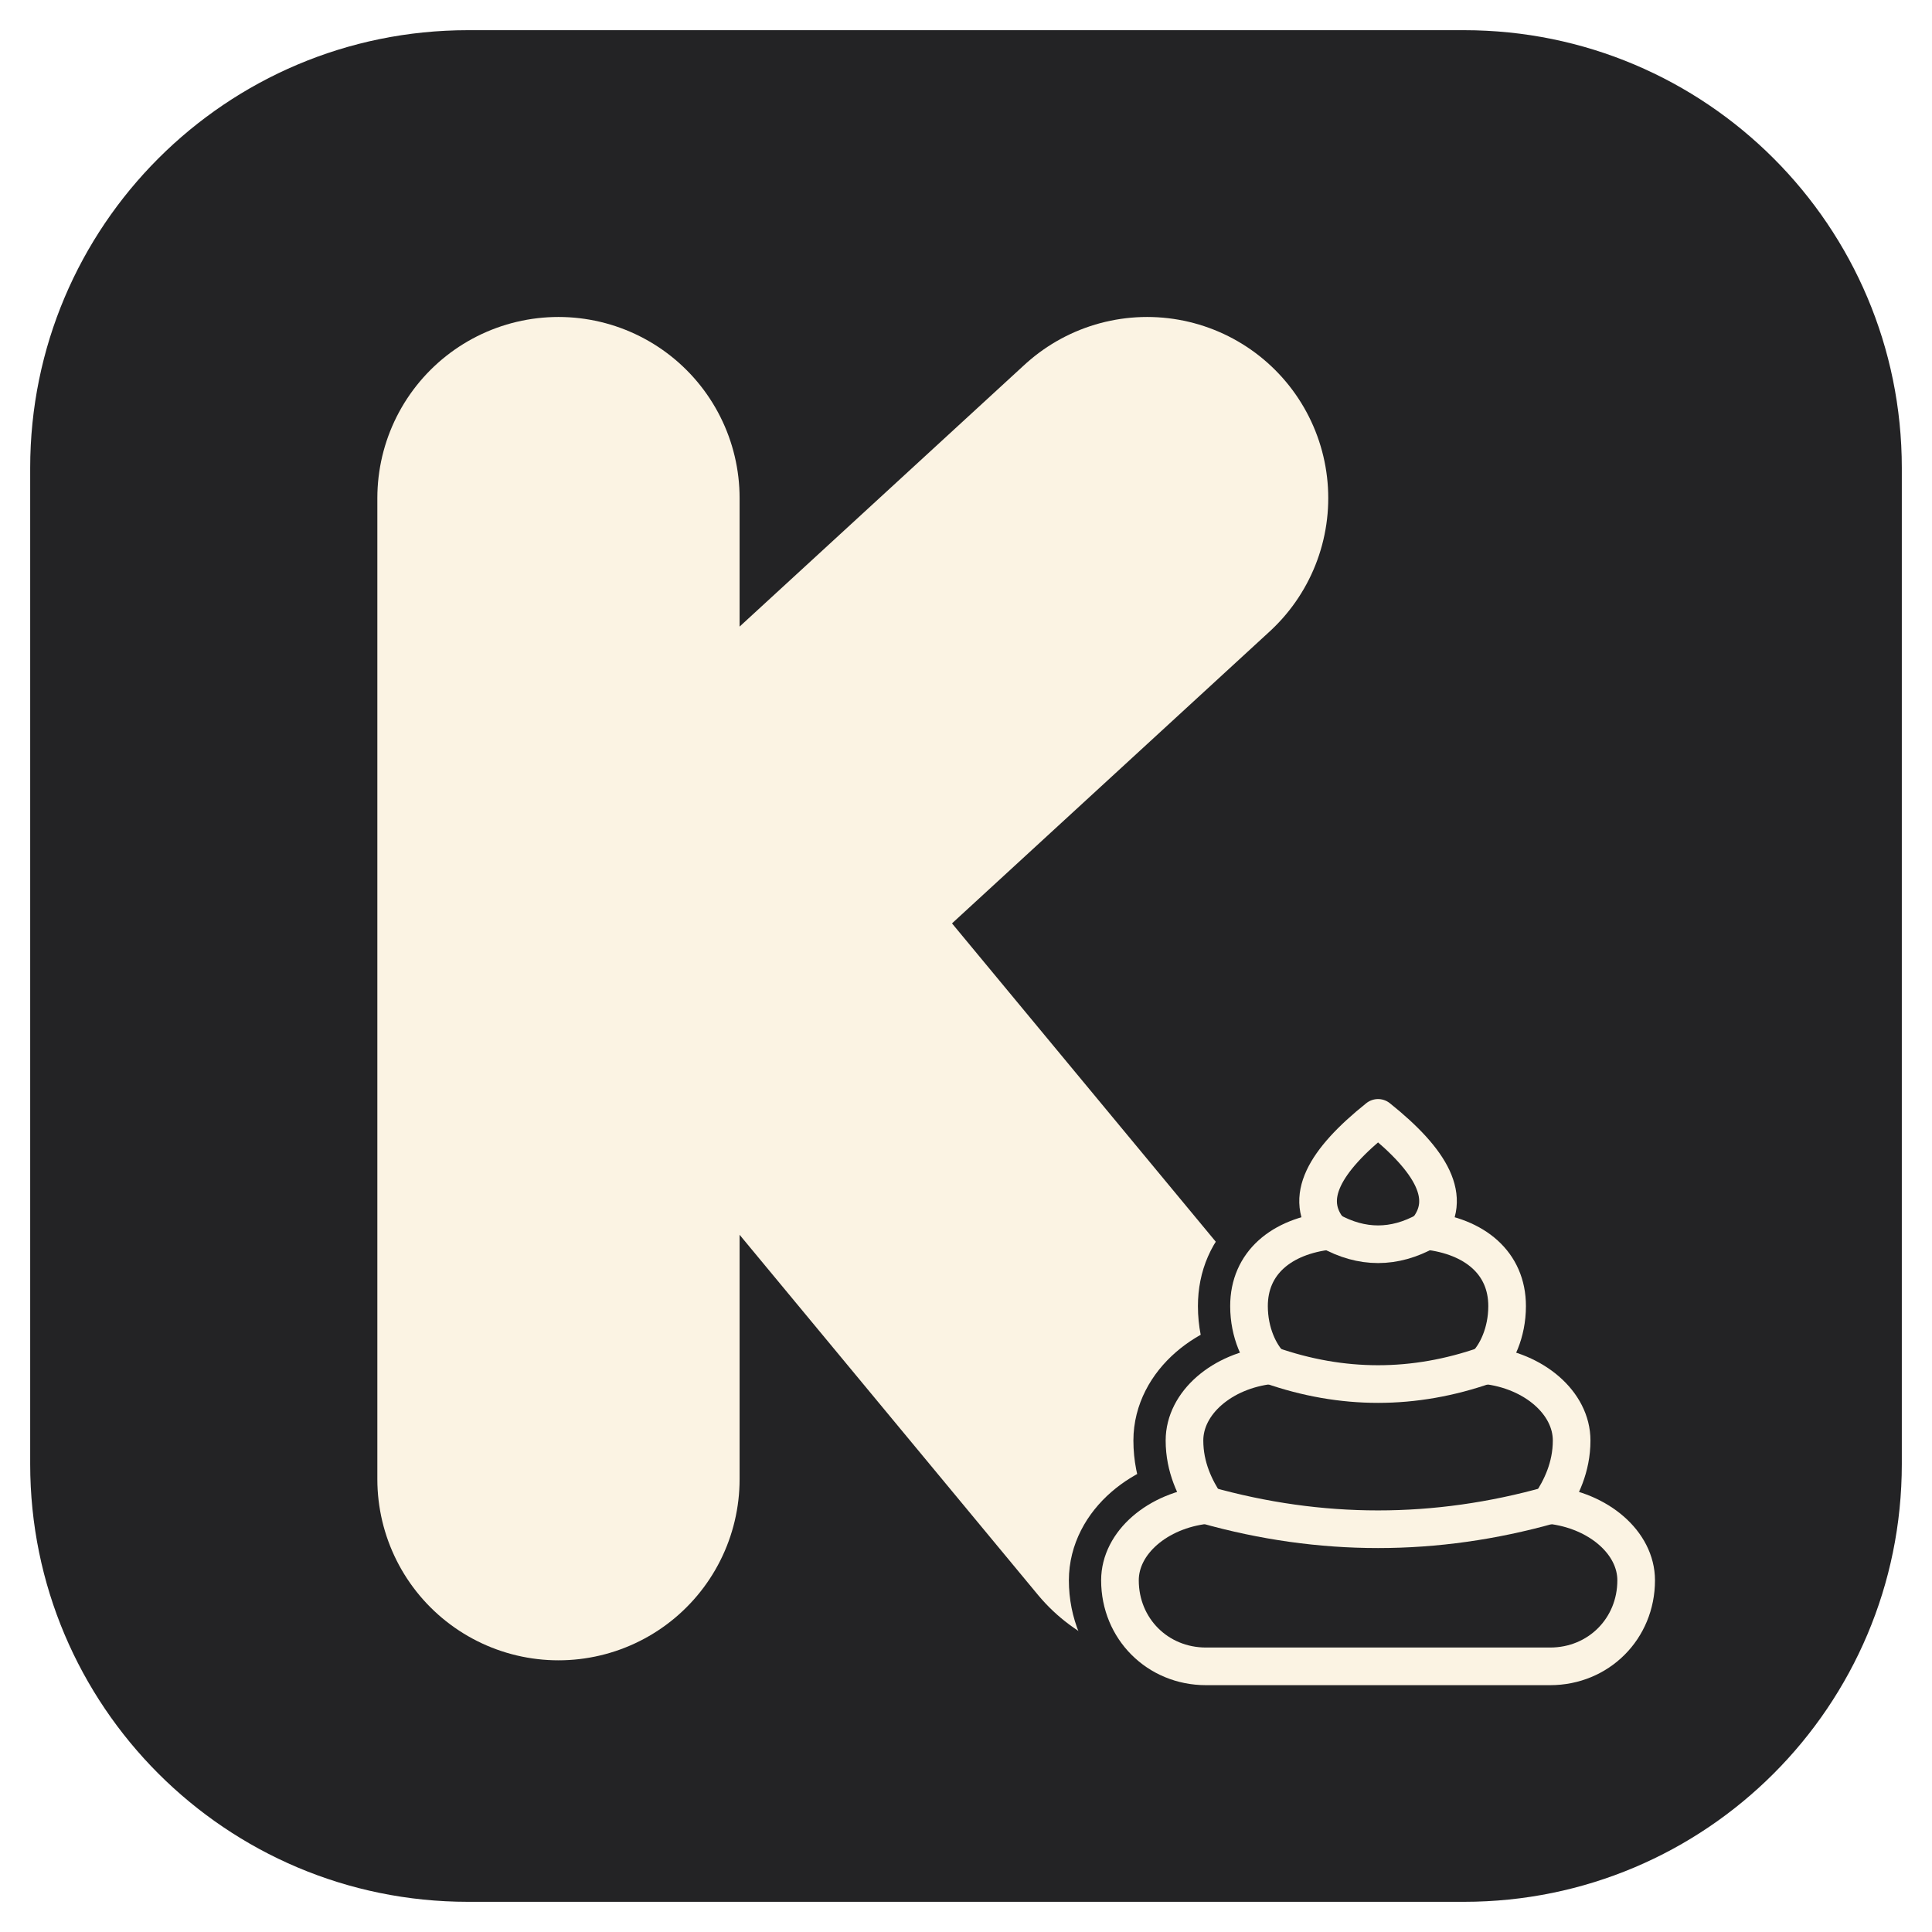
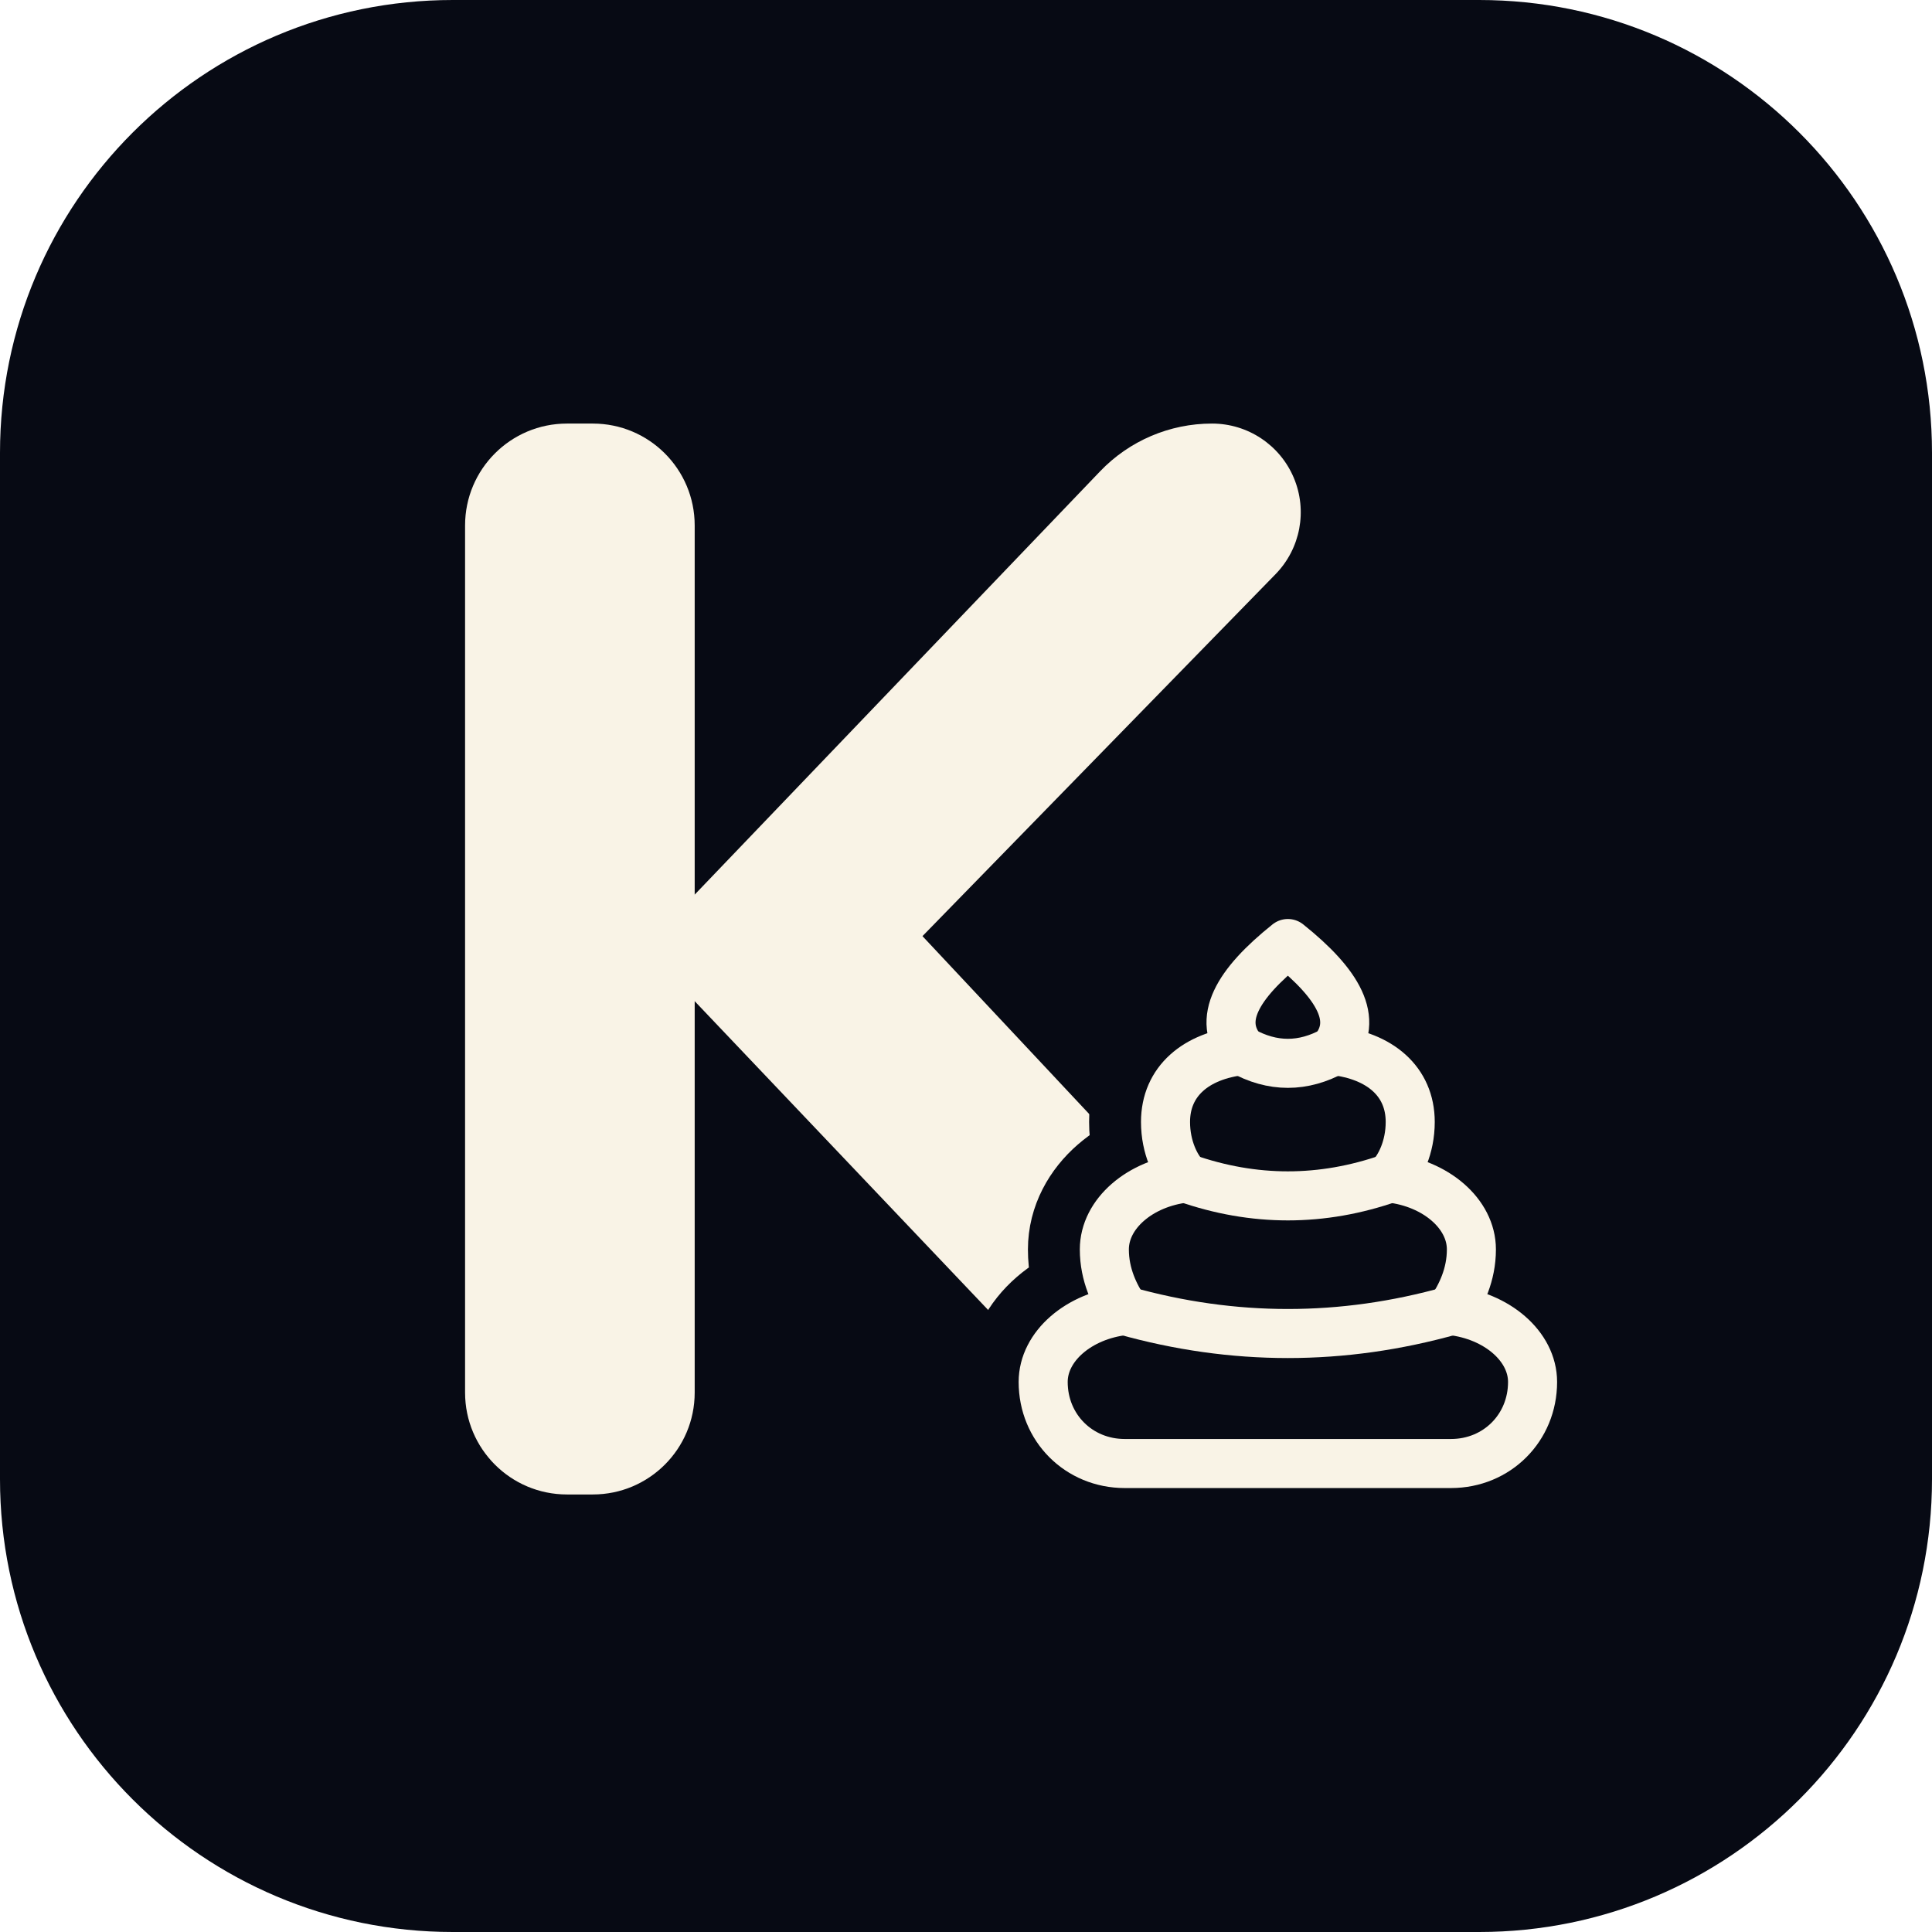
- <svg xmlns="http://www.w3.org/2000/svg" viewBox="0 0 512 512" width="512" height="512" role="img" aria-label="Kakcal app icon">
-   <rect x="8" y="8" width="496" height="496" rx="116" fill="#232325" />
-   <g fill="none" stroke="#FBF3E3" stroke-width="96" stroke-linecap="round" stroke-linejoin="round">
-     <path d="M148 132 V392" />
-     <path d="M156 268 L304 132" />
-     <path d="M196 252 L312 392" />
+ <svg xmlns="http://www.w3.org/2000/svg" viewBox="0 0 1024 1024" width="512" height="512" role="img" aria-label="Kakcal app icon">
+   <rect width="1024" height="1024" rx="240" fill="#070A14" />
+   <g class="kc-k" fill="#F9F3E6">
+     <rect x="246.5" y="224.5" width="121.7" height="567.6" rx="54" />
+     <path d="M314.72 530L583.1 249.78A82 82 0 0 1 642.32 224.5L642.43 224.5A47 47 0 0 1 676.07 304.32L455.93 530Z" />
+     <path d="M339.08 500L592.42 766.59A82 82 0 0 0 651.86 792.1L657.84 792.1A47 47 0 0 0 692.13 712.96L464.4 470Z" />
  </g>
-   <g transform="translate(274 282) scale(2.85)" stroke-linecap="round" stroke-linejoin="round">
-     <path d="M32 5 C37 9 39 12.5 36.5 15.5 C41 16 44 18.5 44 22.5 C44 25 43 27 42 28 C46.5 28.5 50 31.5 50 35 C50 37.5 49 39.5 48 41 C52.5 41.5 56 44.5 56 48 C56 52.5 52.5 56 48 56 H16 C11.5 56 8 52.5 8 48 C8 44.5 11.5 41.5 16 41 C15 39.5 14 37.5 14 35 C14 31.5 17.5 28.5 22 28 C21 27 20 25 20 22.5 C20 18.5 23 16 27.5 15.5 C25 12.5 27 9 32 5Z" fill="#232325" stroke="#232325" stroke-width="9.5" />
-     <g fill="none" stroke="#FBF3E3" stroke-width="3.5">
-       <path d="M32 5 C37 9 39 12.5 36.5 15.5 C41 16 44 18.5 44 22.5 C44 25 43 27 42 28 C46.5 28.5 50 31.5 50 35 C50 37.5 49 39.5 48 41 C52.5 41.5 56 44.5 56 48 C56 52.5 52.5 56 48 56 H16 C11.5 56 8 52.5 8 48 C8 44.5 11.5 41.5 16 41 C15 39.5 14 37.5 14 35 C14 31.5 17.5 28.5 22 28 C21 27 20 25 20 22.5 C20 18.5 23 16 27.5 15.5 C25 12.5 27 9 32 5Z" />
-       <path d="M27.5 15.5 Q32 18 36.5 15.5" />
-       <path d="M22 28 Q32 31.5 42 28" />
-       <path d="M16 41 Q32 45.5 48 41" />
-     </g>
+   <g transform="translate(509.67 473.07) scale(5.404)" fill="#070A14" stroke="#070A14" stroke-width="14.99" stroke-linejoin="round" stroke-linecap="round">
+     <path d="M32 5 C37 9 39 12.5 36.5 15.5 C41 16 44 18.5 44 22.5 C44 25 43 27 42 28 C46.5 28.5 50 31.5 50 35 C50 37.5 49 39.5 48 41 C52.5 41.5 56 44.5 56 48 C56 52.5 52.5 56 48 56 H16 C11.5 56 8 52.5 8 48 C8 44.5 11.5 41.5 16 41 C15 39.5 14 37.5 14 35 C14 31.5 17.5 28.5 22 28 C21 27 20 25 20 22.5 C20 18.5 23 16 27.5 15.5 C25 12.5 27 9 32 5Z" />
+   </g>
+   <g class="kc-poop-art" transform="translate(509.67 473.07) scale(5.404)" fill="none" stroke="#F9F3E6" stroke-width="4.811" stroke-linecap="round" stroke-linejoin="round">
+     <path d="M32 5 C37 9 39 12.5 36.5 15.5 C41 16 44 18.5 44 22.5 C44 25 43 27 42 28 C46.5 28.5 50 31.5 50 35 C50 37.5 49 39.5 48 41 C52.5 41.5 56 44.5 56 48 C56 52.5 52.5 56 48 56 H16 C11.5 56 8 52.5 8 48 C8 44.5 11.5 41.5 16 41 C15 39.5 14 37.5 14 35 C14 31.5 17.5 28.5 22 28 C21 27 20 25 20 22.5 C20 18.5 23 16 27.5 15.5 C25 12.5 27 9 32 5Z" fill="#070A14" />
+     <path d="M27.5 15.5 Q32 18 36.5 15.5" />
+     <path d="M22 28 Q32 31.5 42 28" />
+     <path d="M16 41 Q32 45.5 48 41" />
  </g>
</svg>
